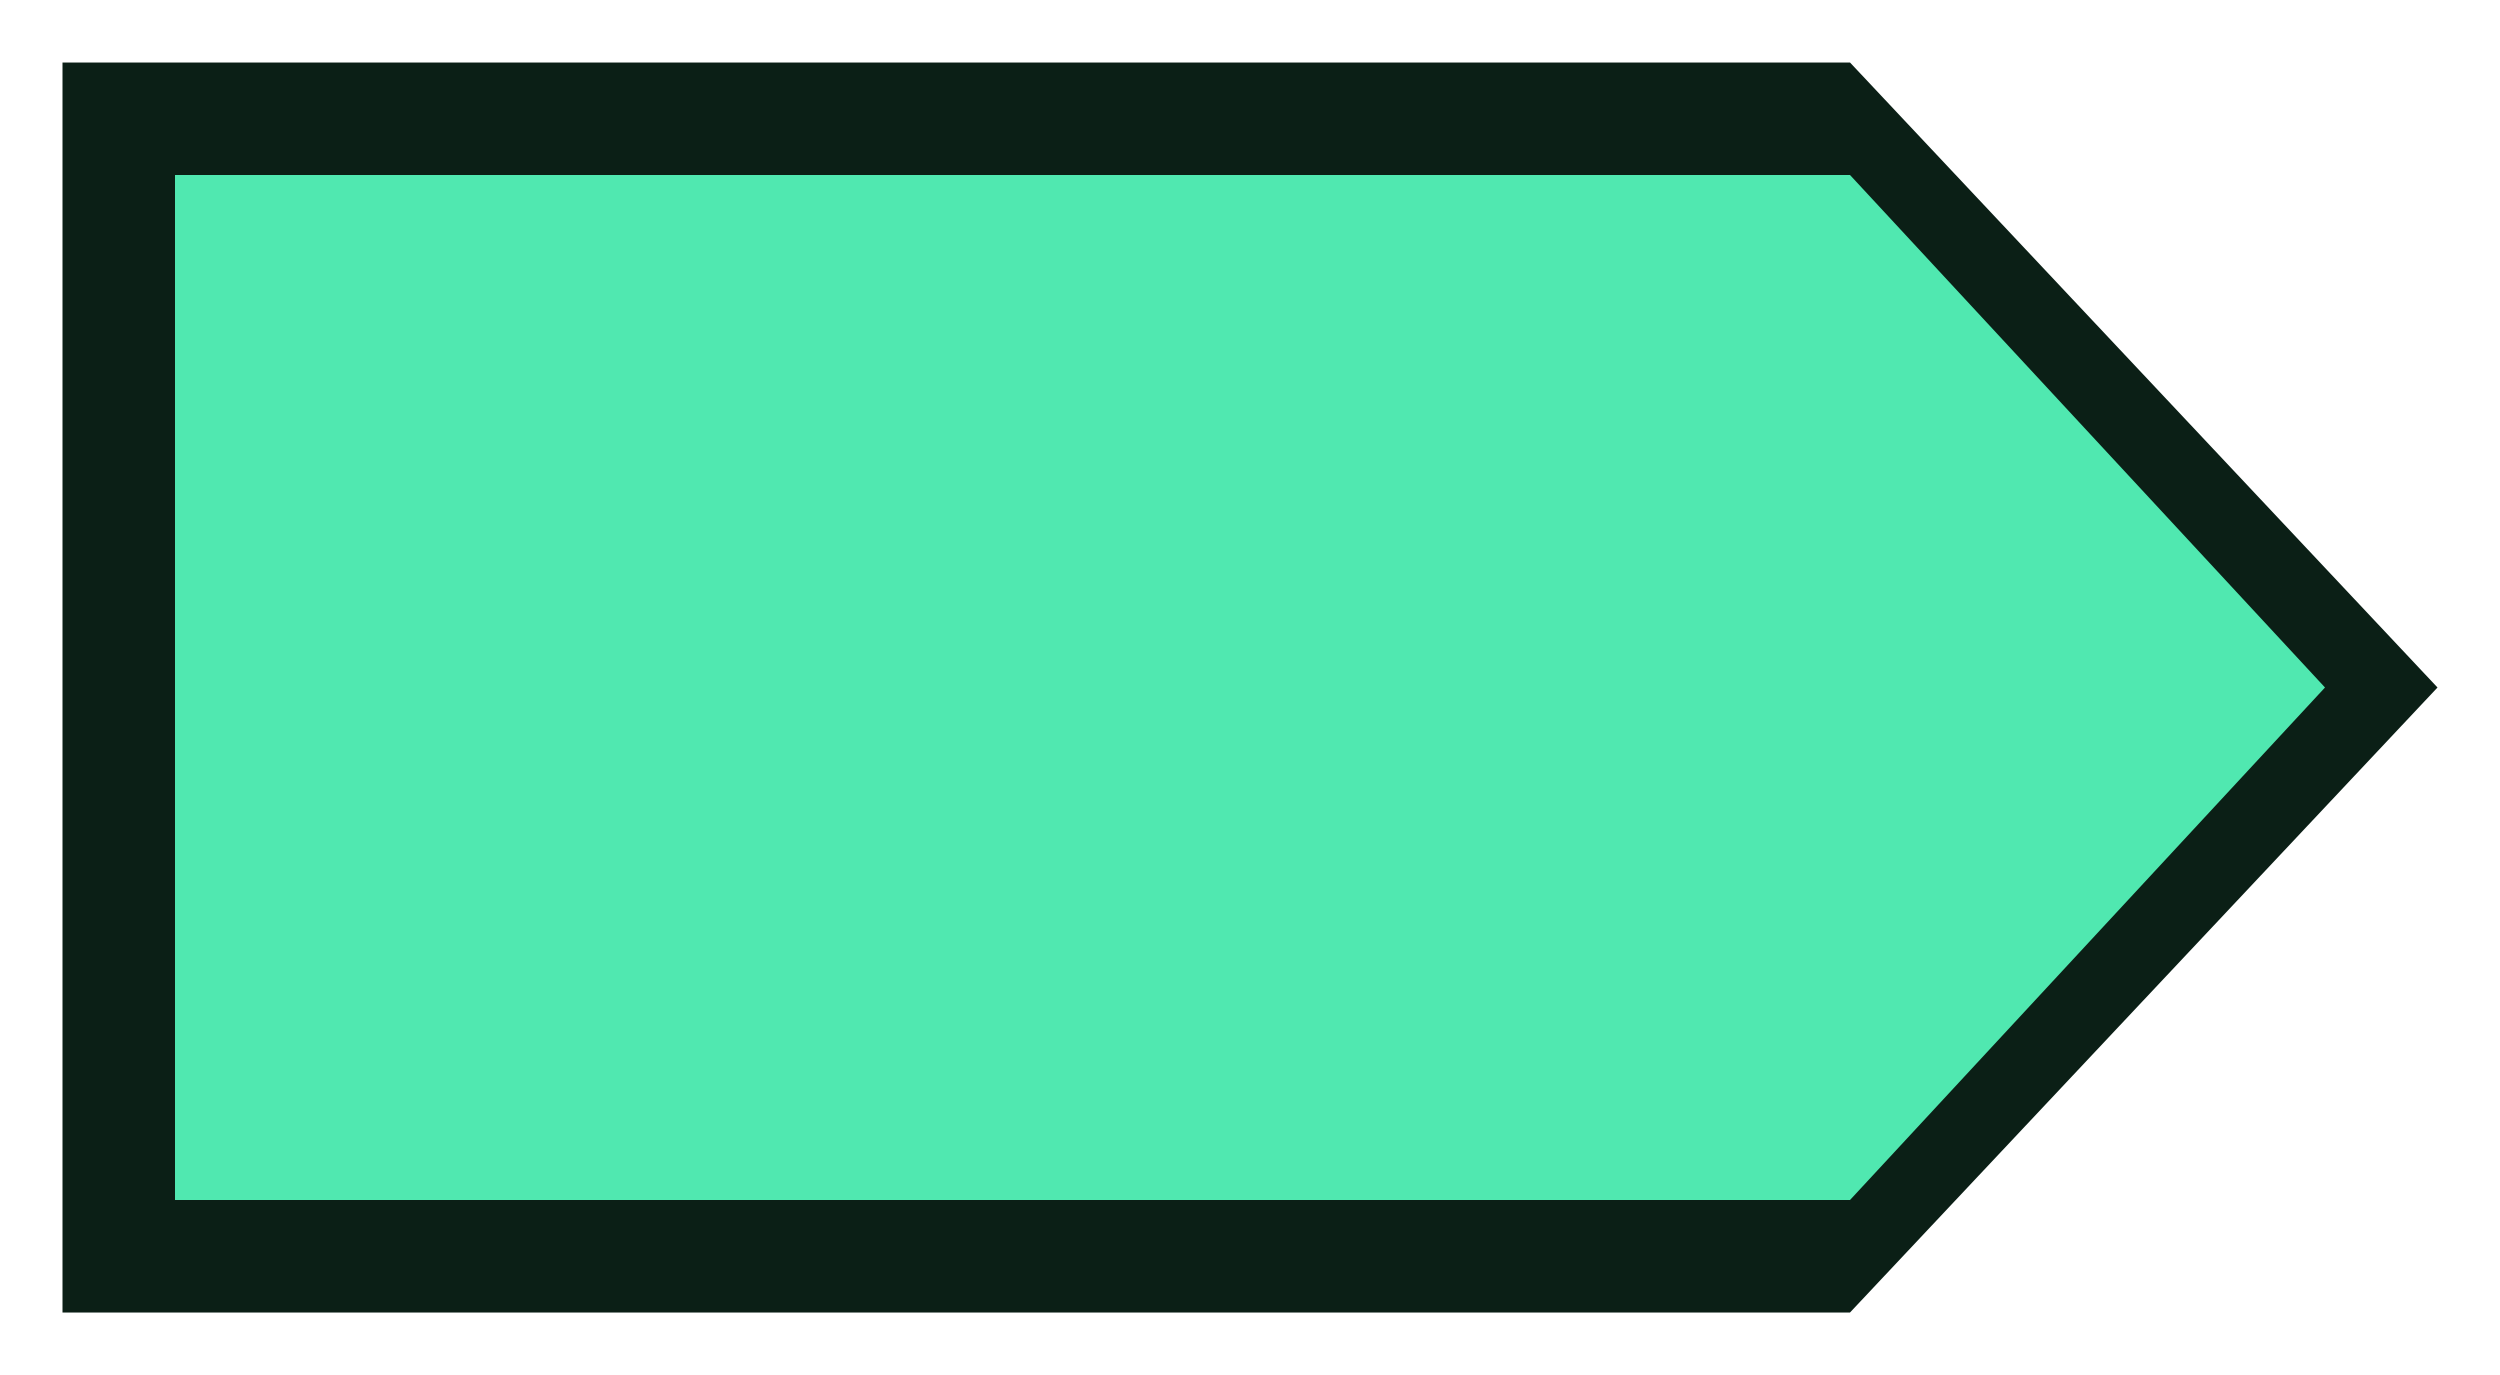
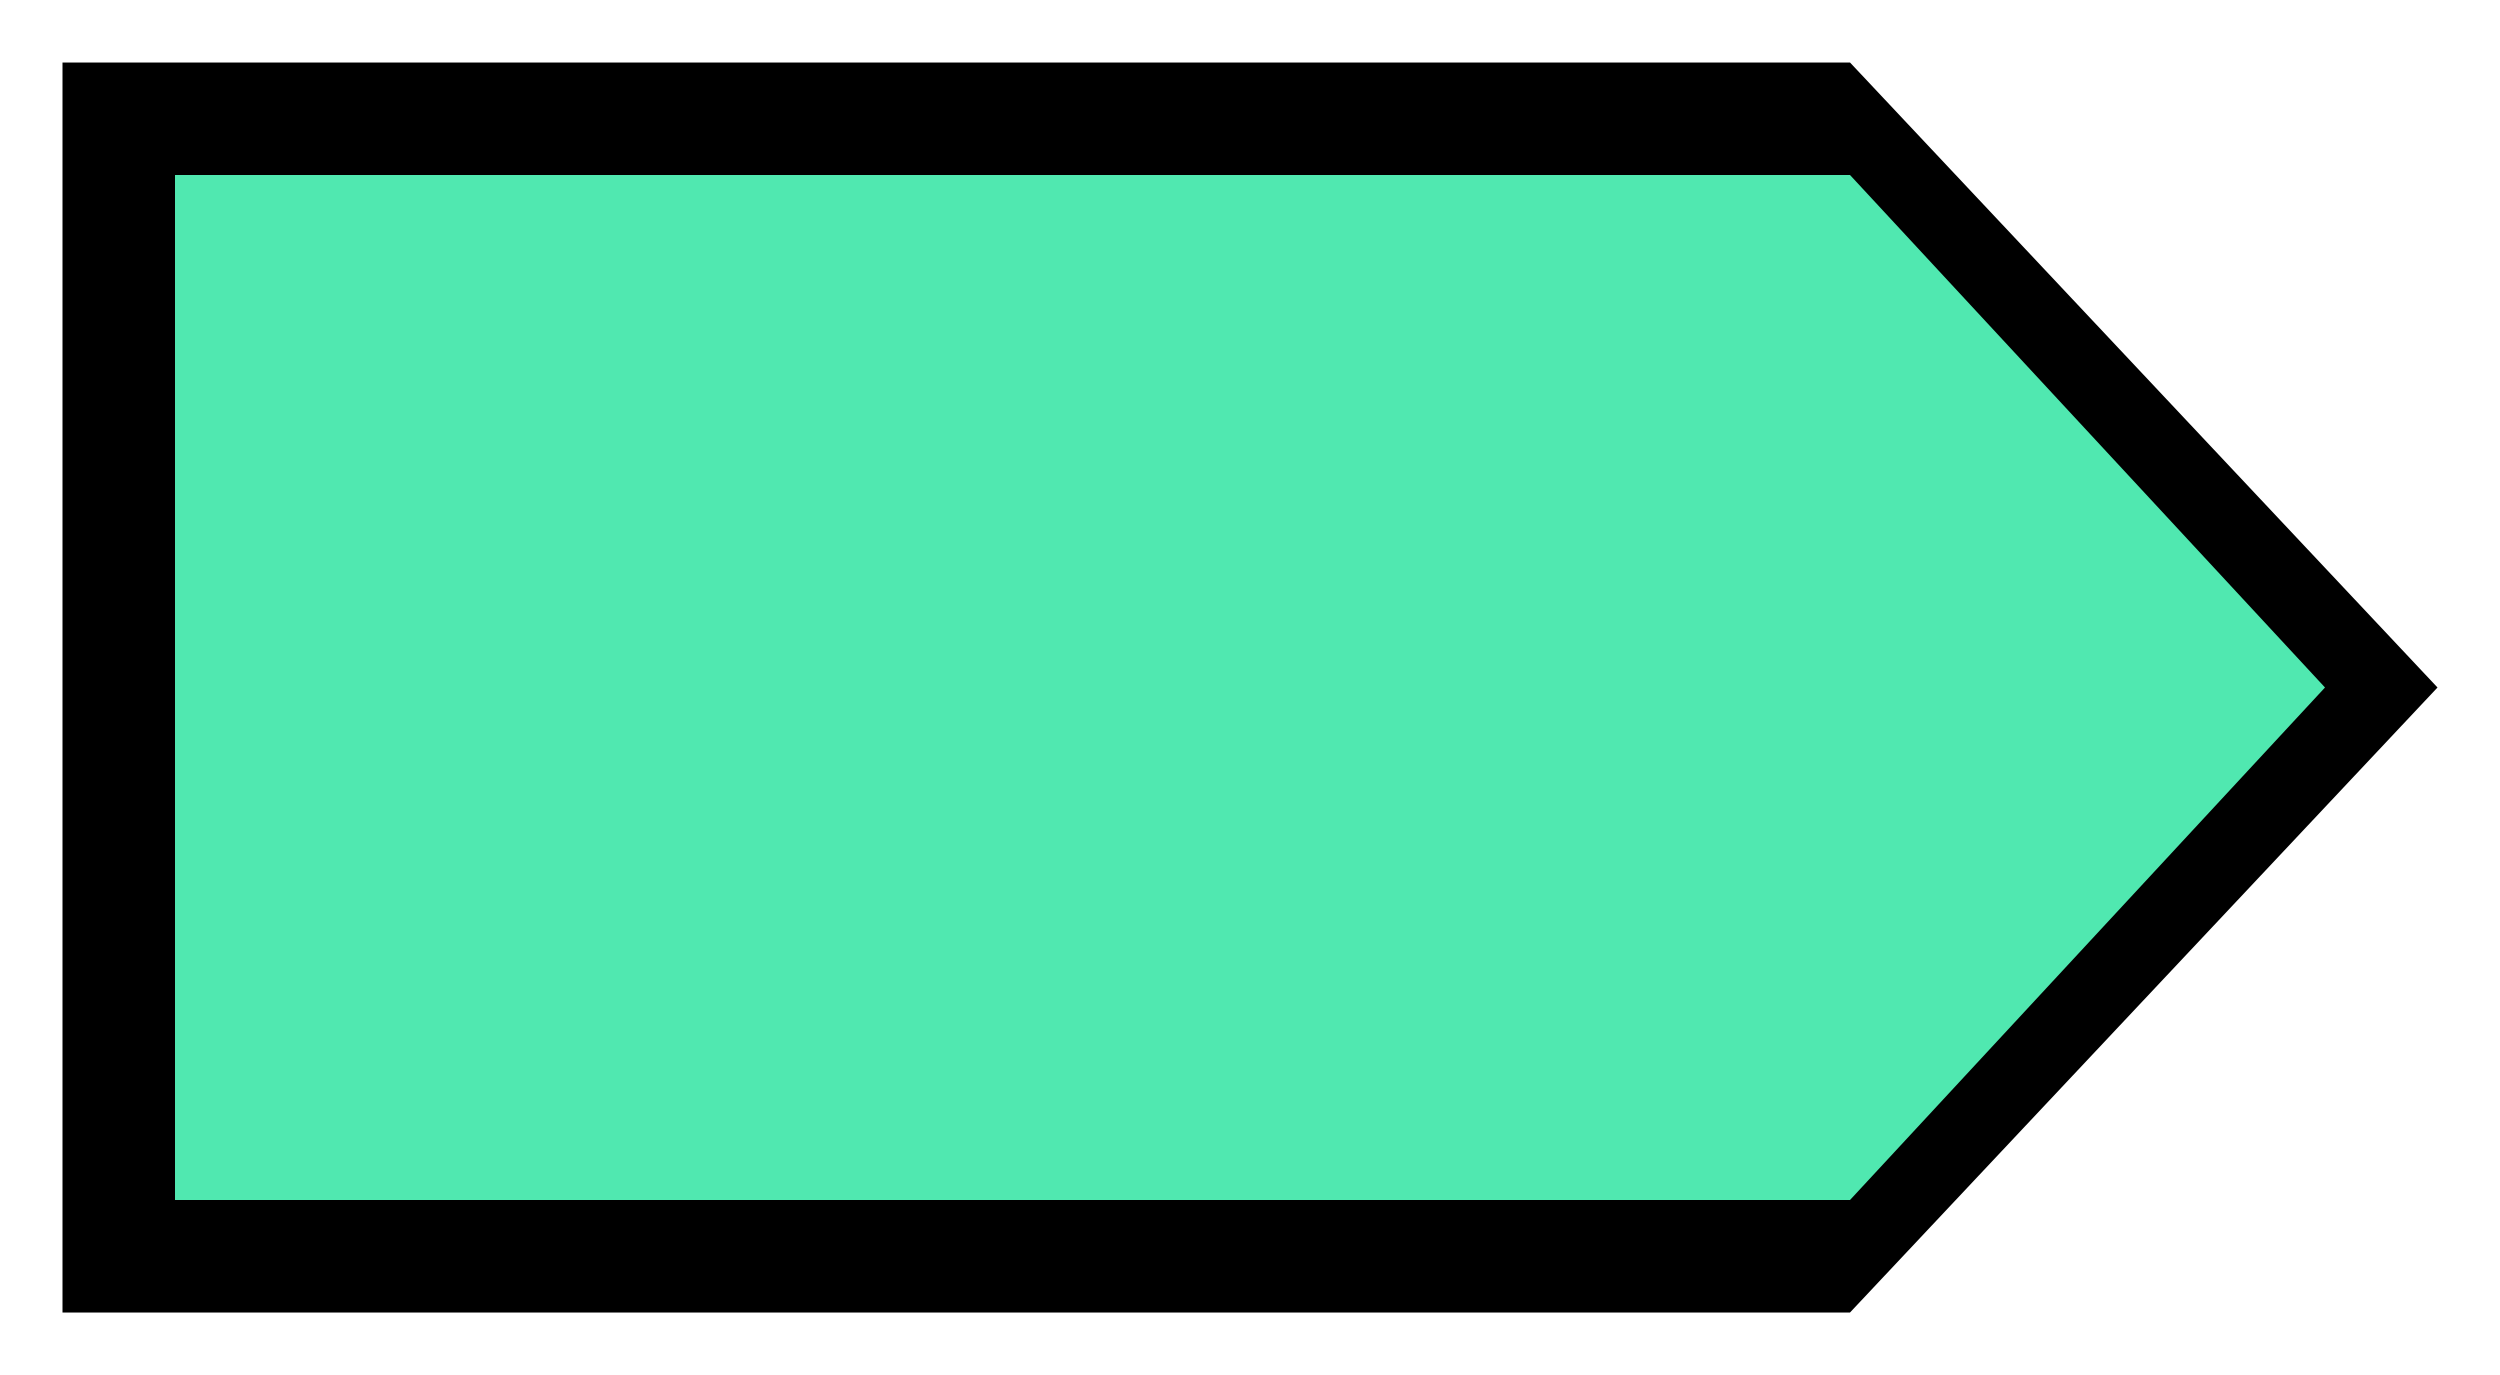
<svg xmlns="http://www.w3.org/2000/svg" width="20.0" height="11.0" viewBox="0 0 20.0 11.0">
-   <path d="M0.5 0.5H14.8V10.5H0.5ZM14.8 0.5L19.5 5.5L14.8 10.5Z" fill="#0b1f16" />
+   <path d="M0.5 0.5H14.8V10.5H0.5ZM14.8 0.5L19.5 5.5L14.8 10.5Z" fill="#000000" />
  <path d="M1.4 1.4H14.8V9.6H1.4ZM14.8 1.4L18.6 5.5L14.8 9.6Z" fill="#50e8b0" />
</svg>
